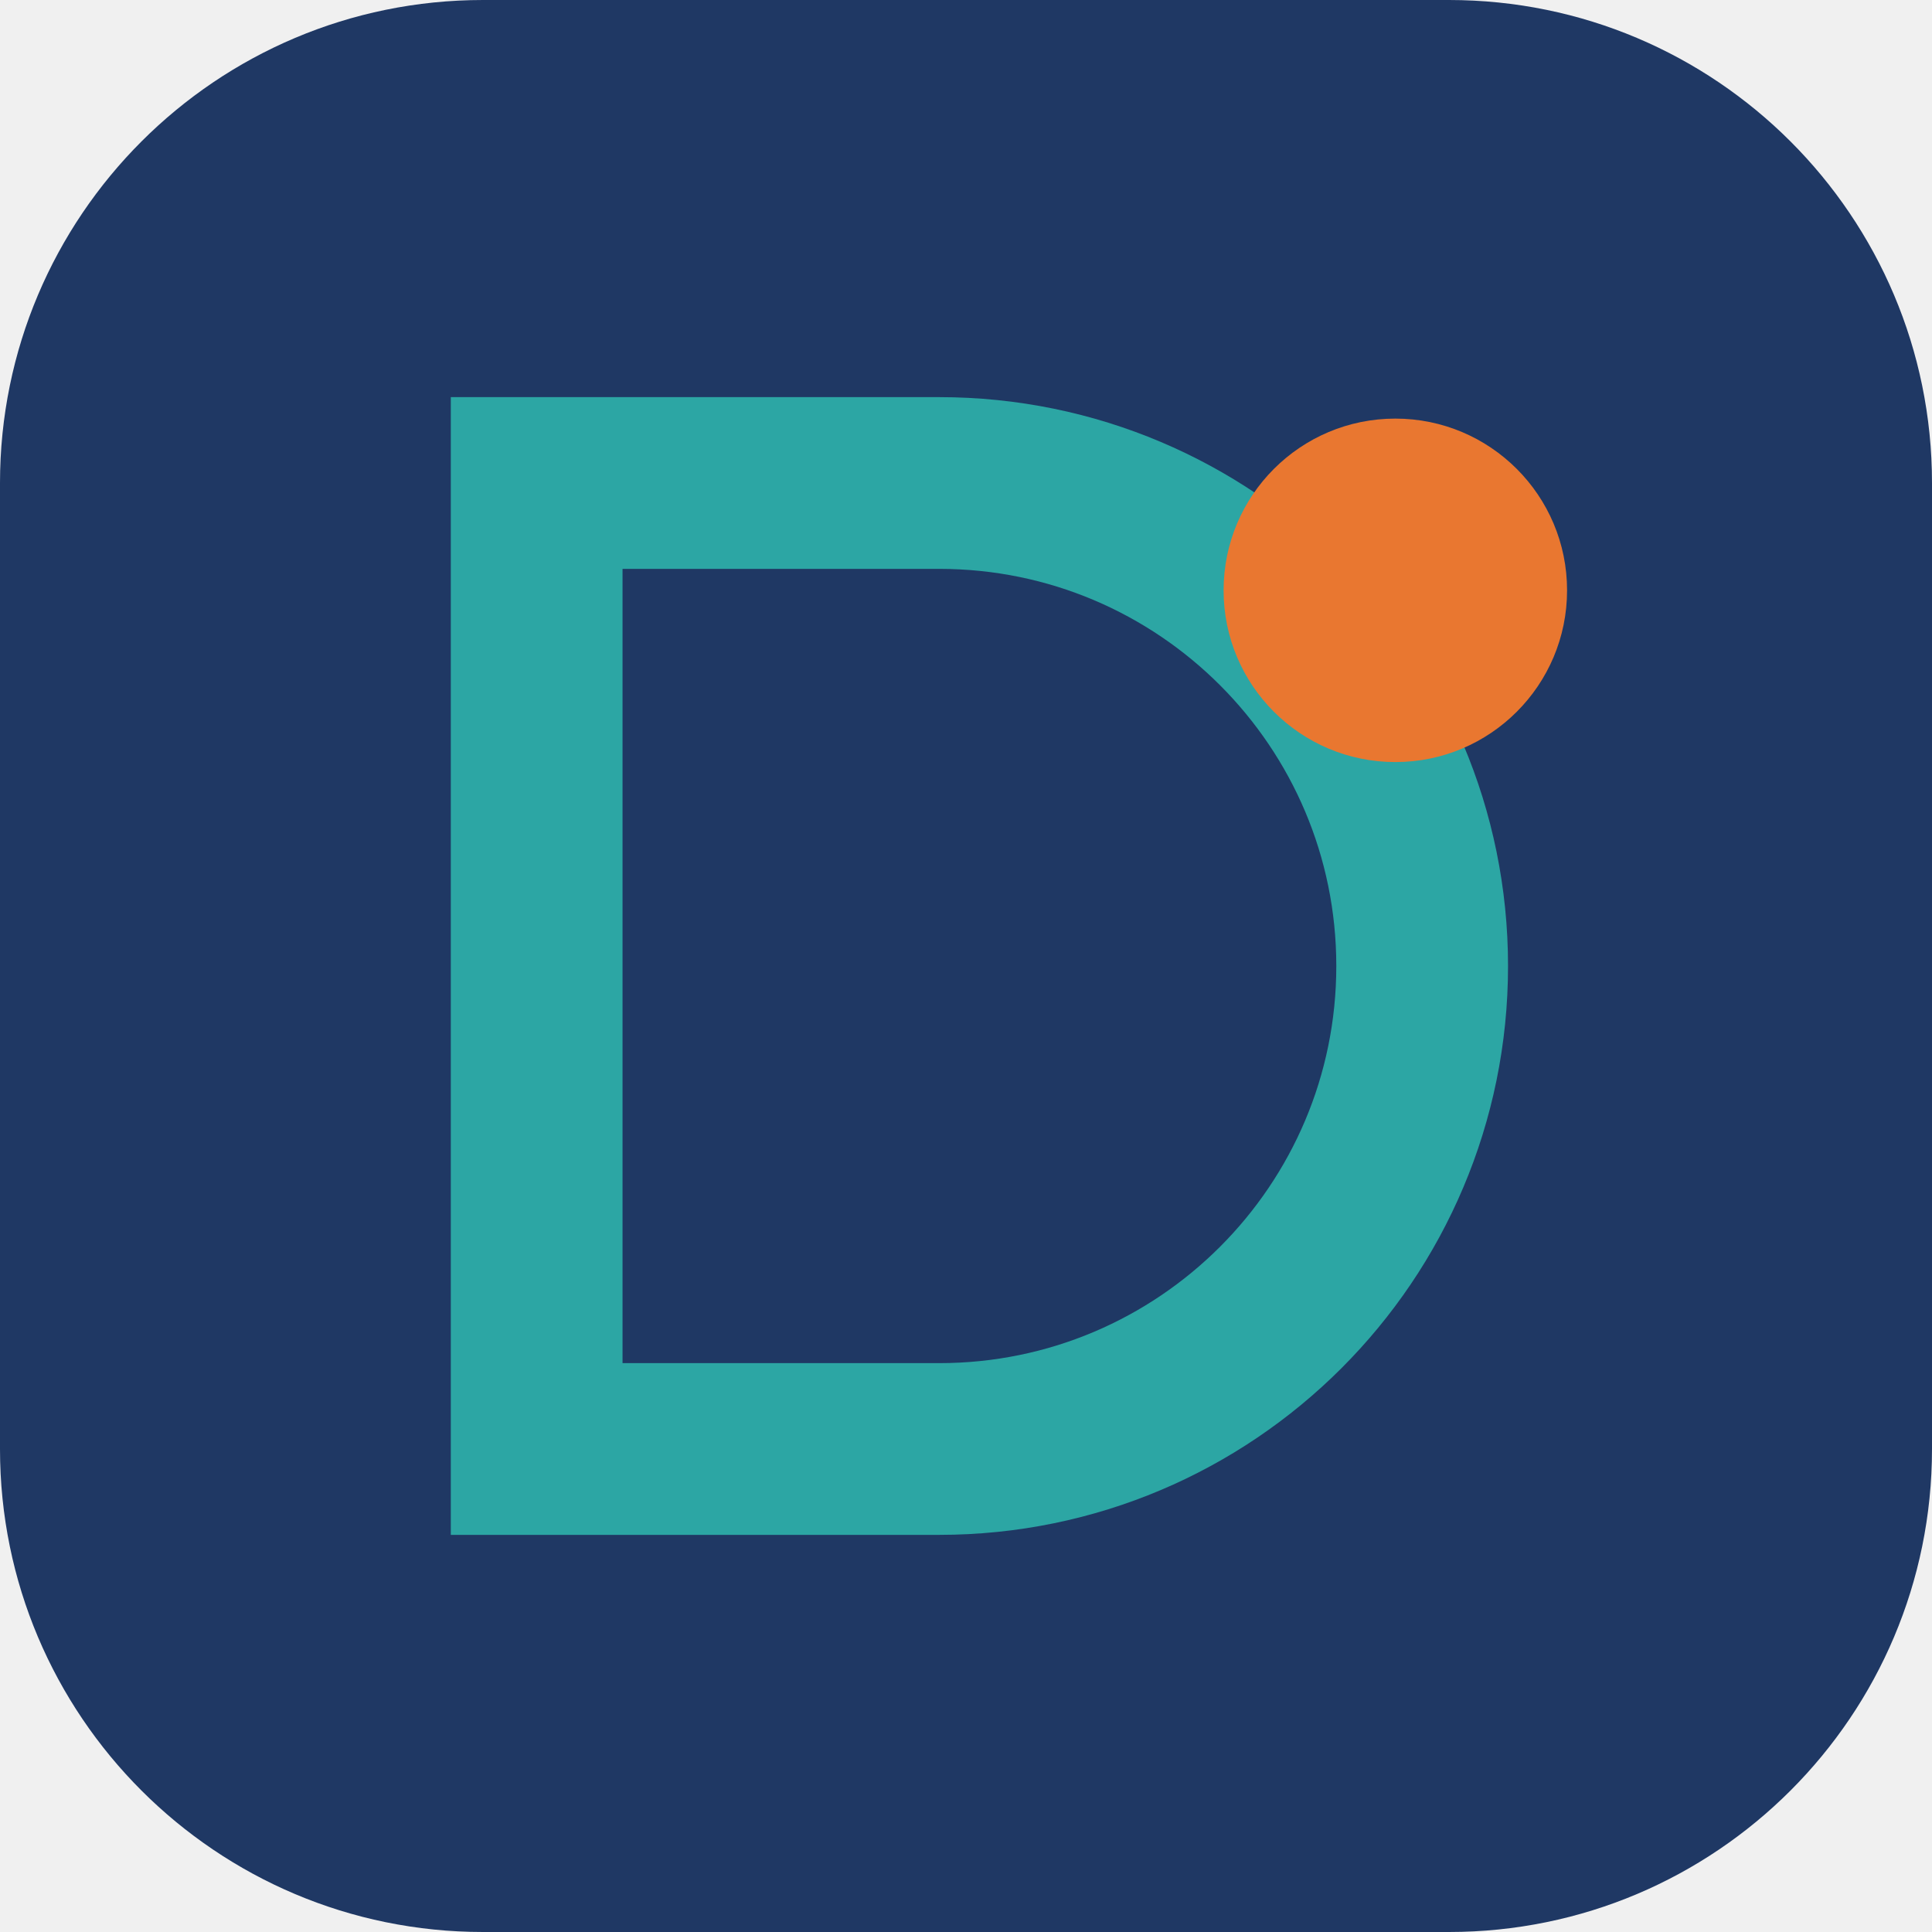
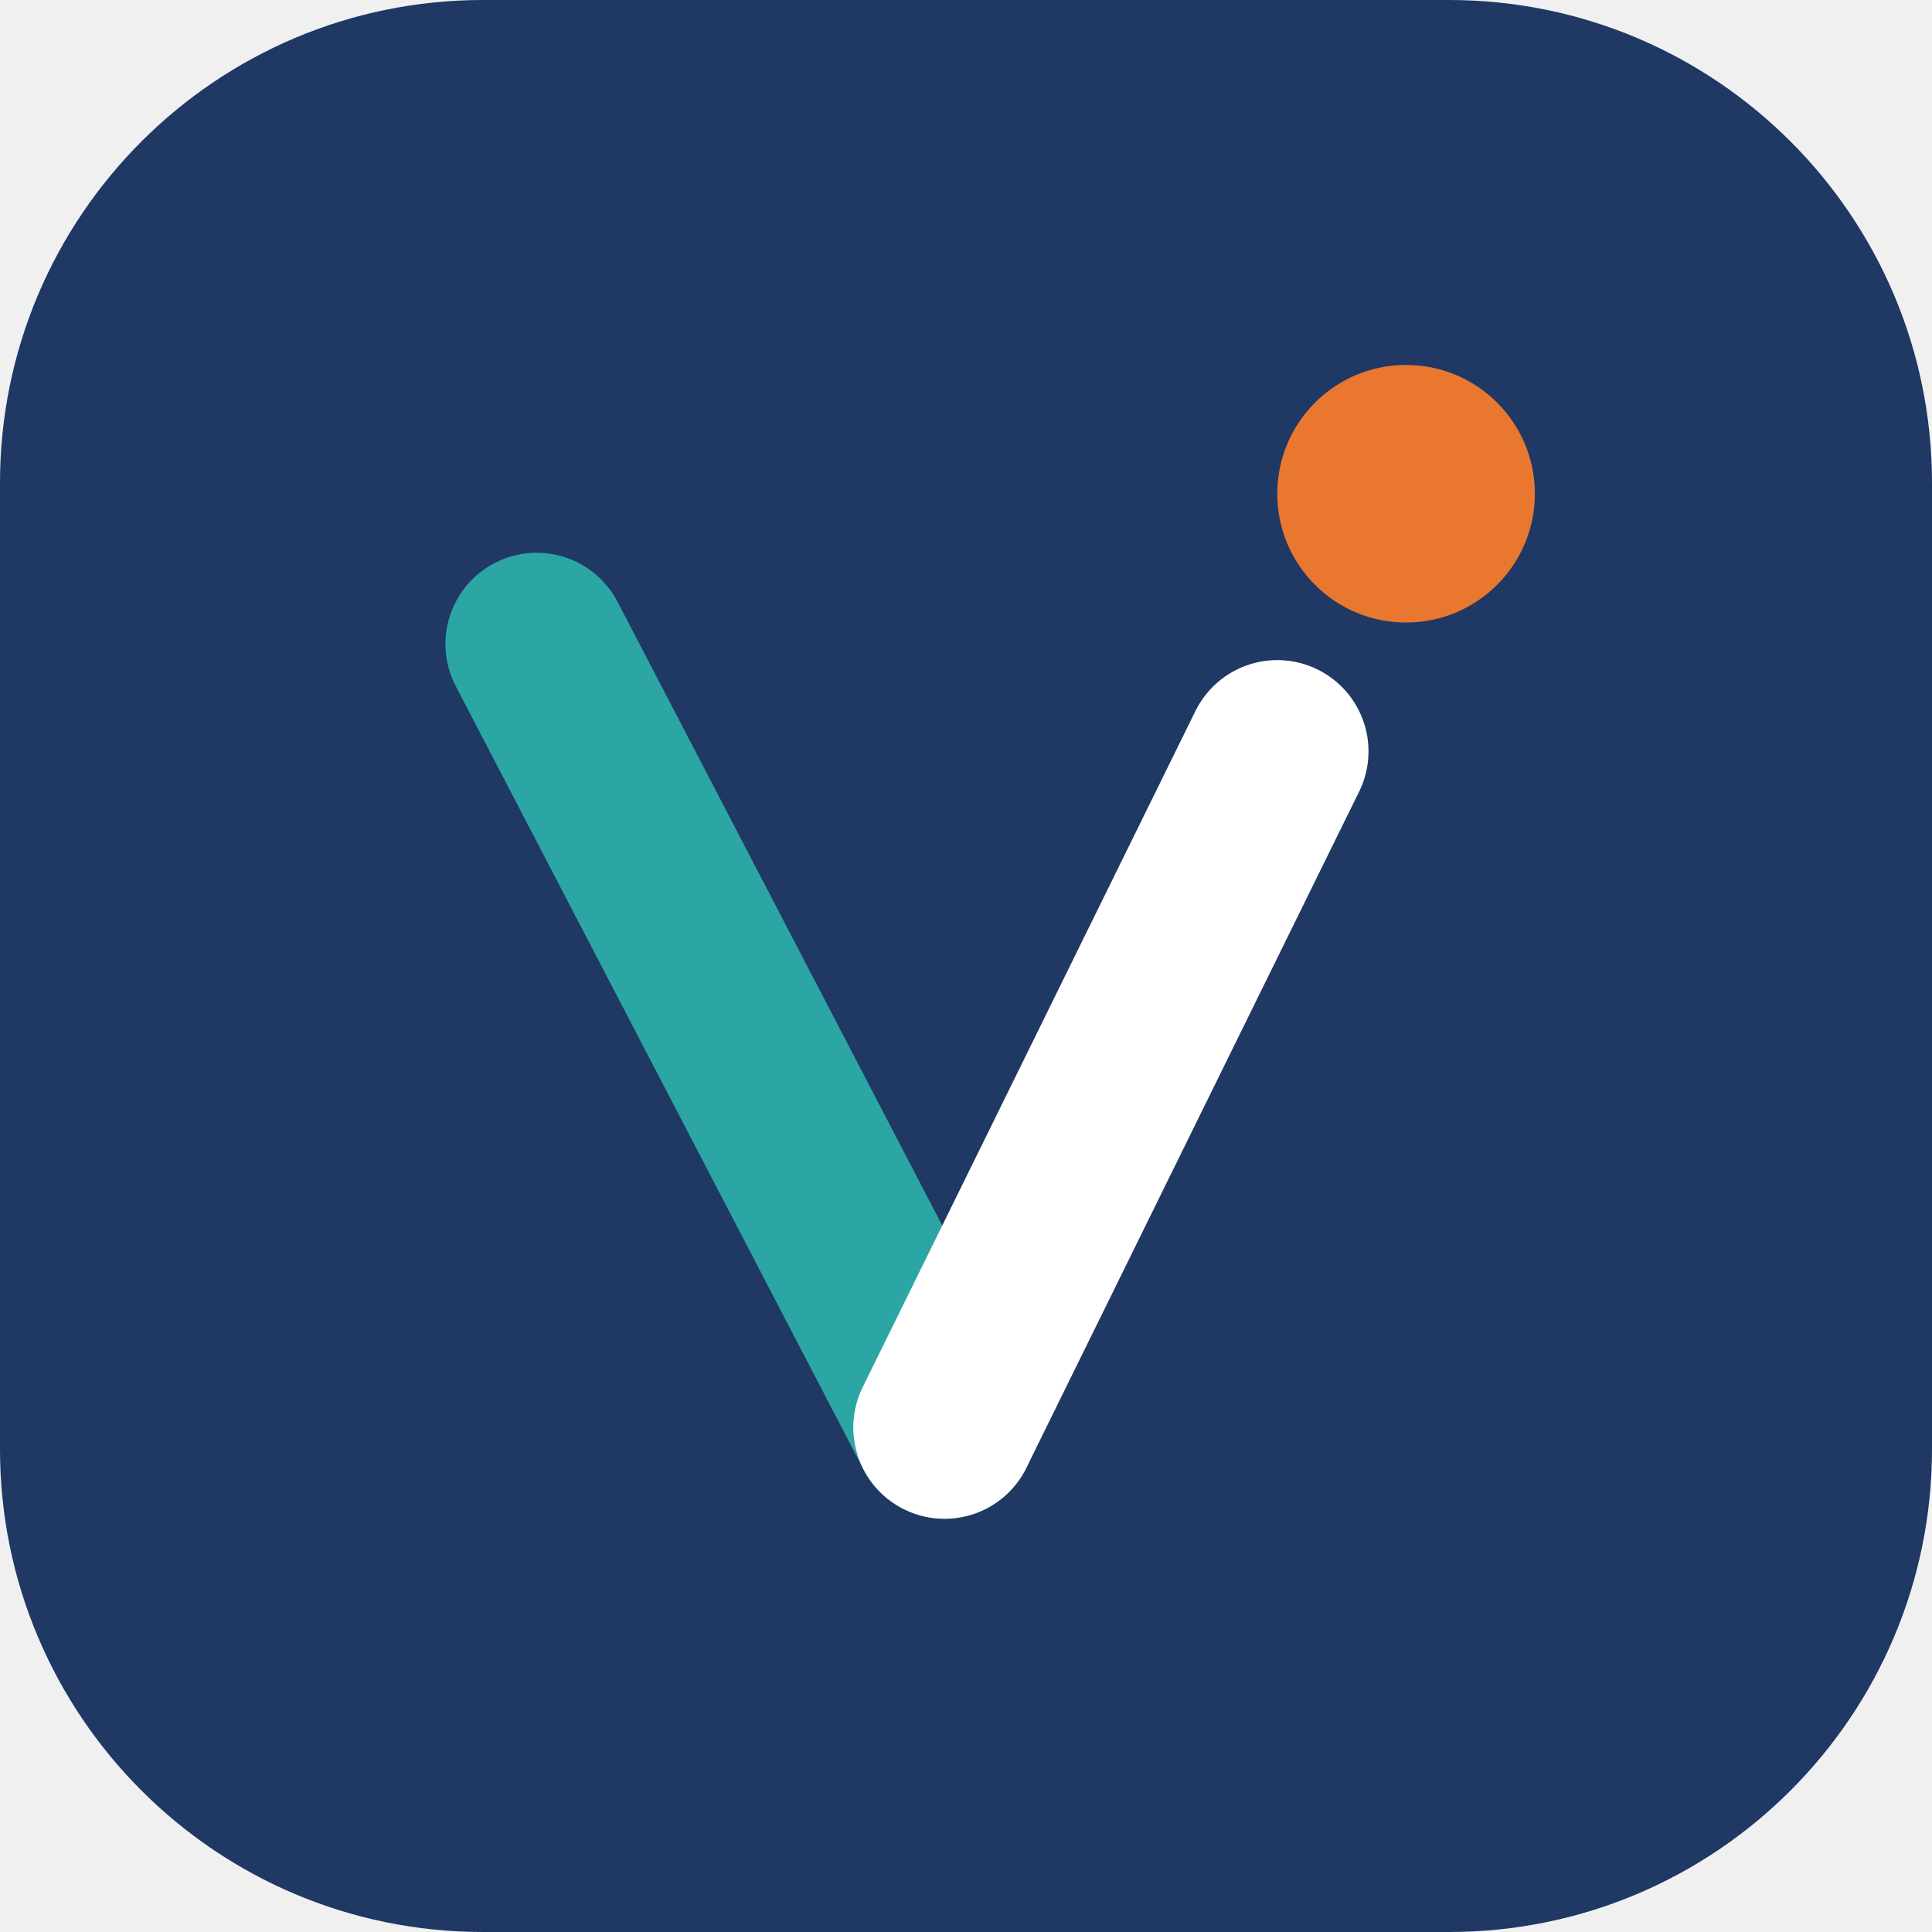
<svg xmlns="http://www.w3.org/2000/svg" viewBox="0 0 36 36">
  <rect width="36" height="36" rx="9" fill="#1F3864" />
-   <path d="M10 9h7.5a9 9 0 0 1 0 18H10z" fill="none" stroke="#2CA6A4" stroke-width="3.2" />
-   <circle cx="26" cy="11" r="3.2" fill="#E97730" />
+   <g transform="translate(0 0.6)">
+     <path d="M10 11.4 L17.6 26" fill="none" stroke="#2CA6A4" stroke-width="3.4" stroke-linecap="round" />
+     <path d="M17.6 26 L23.8 13.4" fill="none" stroke="#FFFFFF" stroke-width="3.4" stroke-linecap="round" />
+     <circle cx="26.2" cy="8.6" r="2.4" fill="#E97730" />
+   </g>
</svg>
